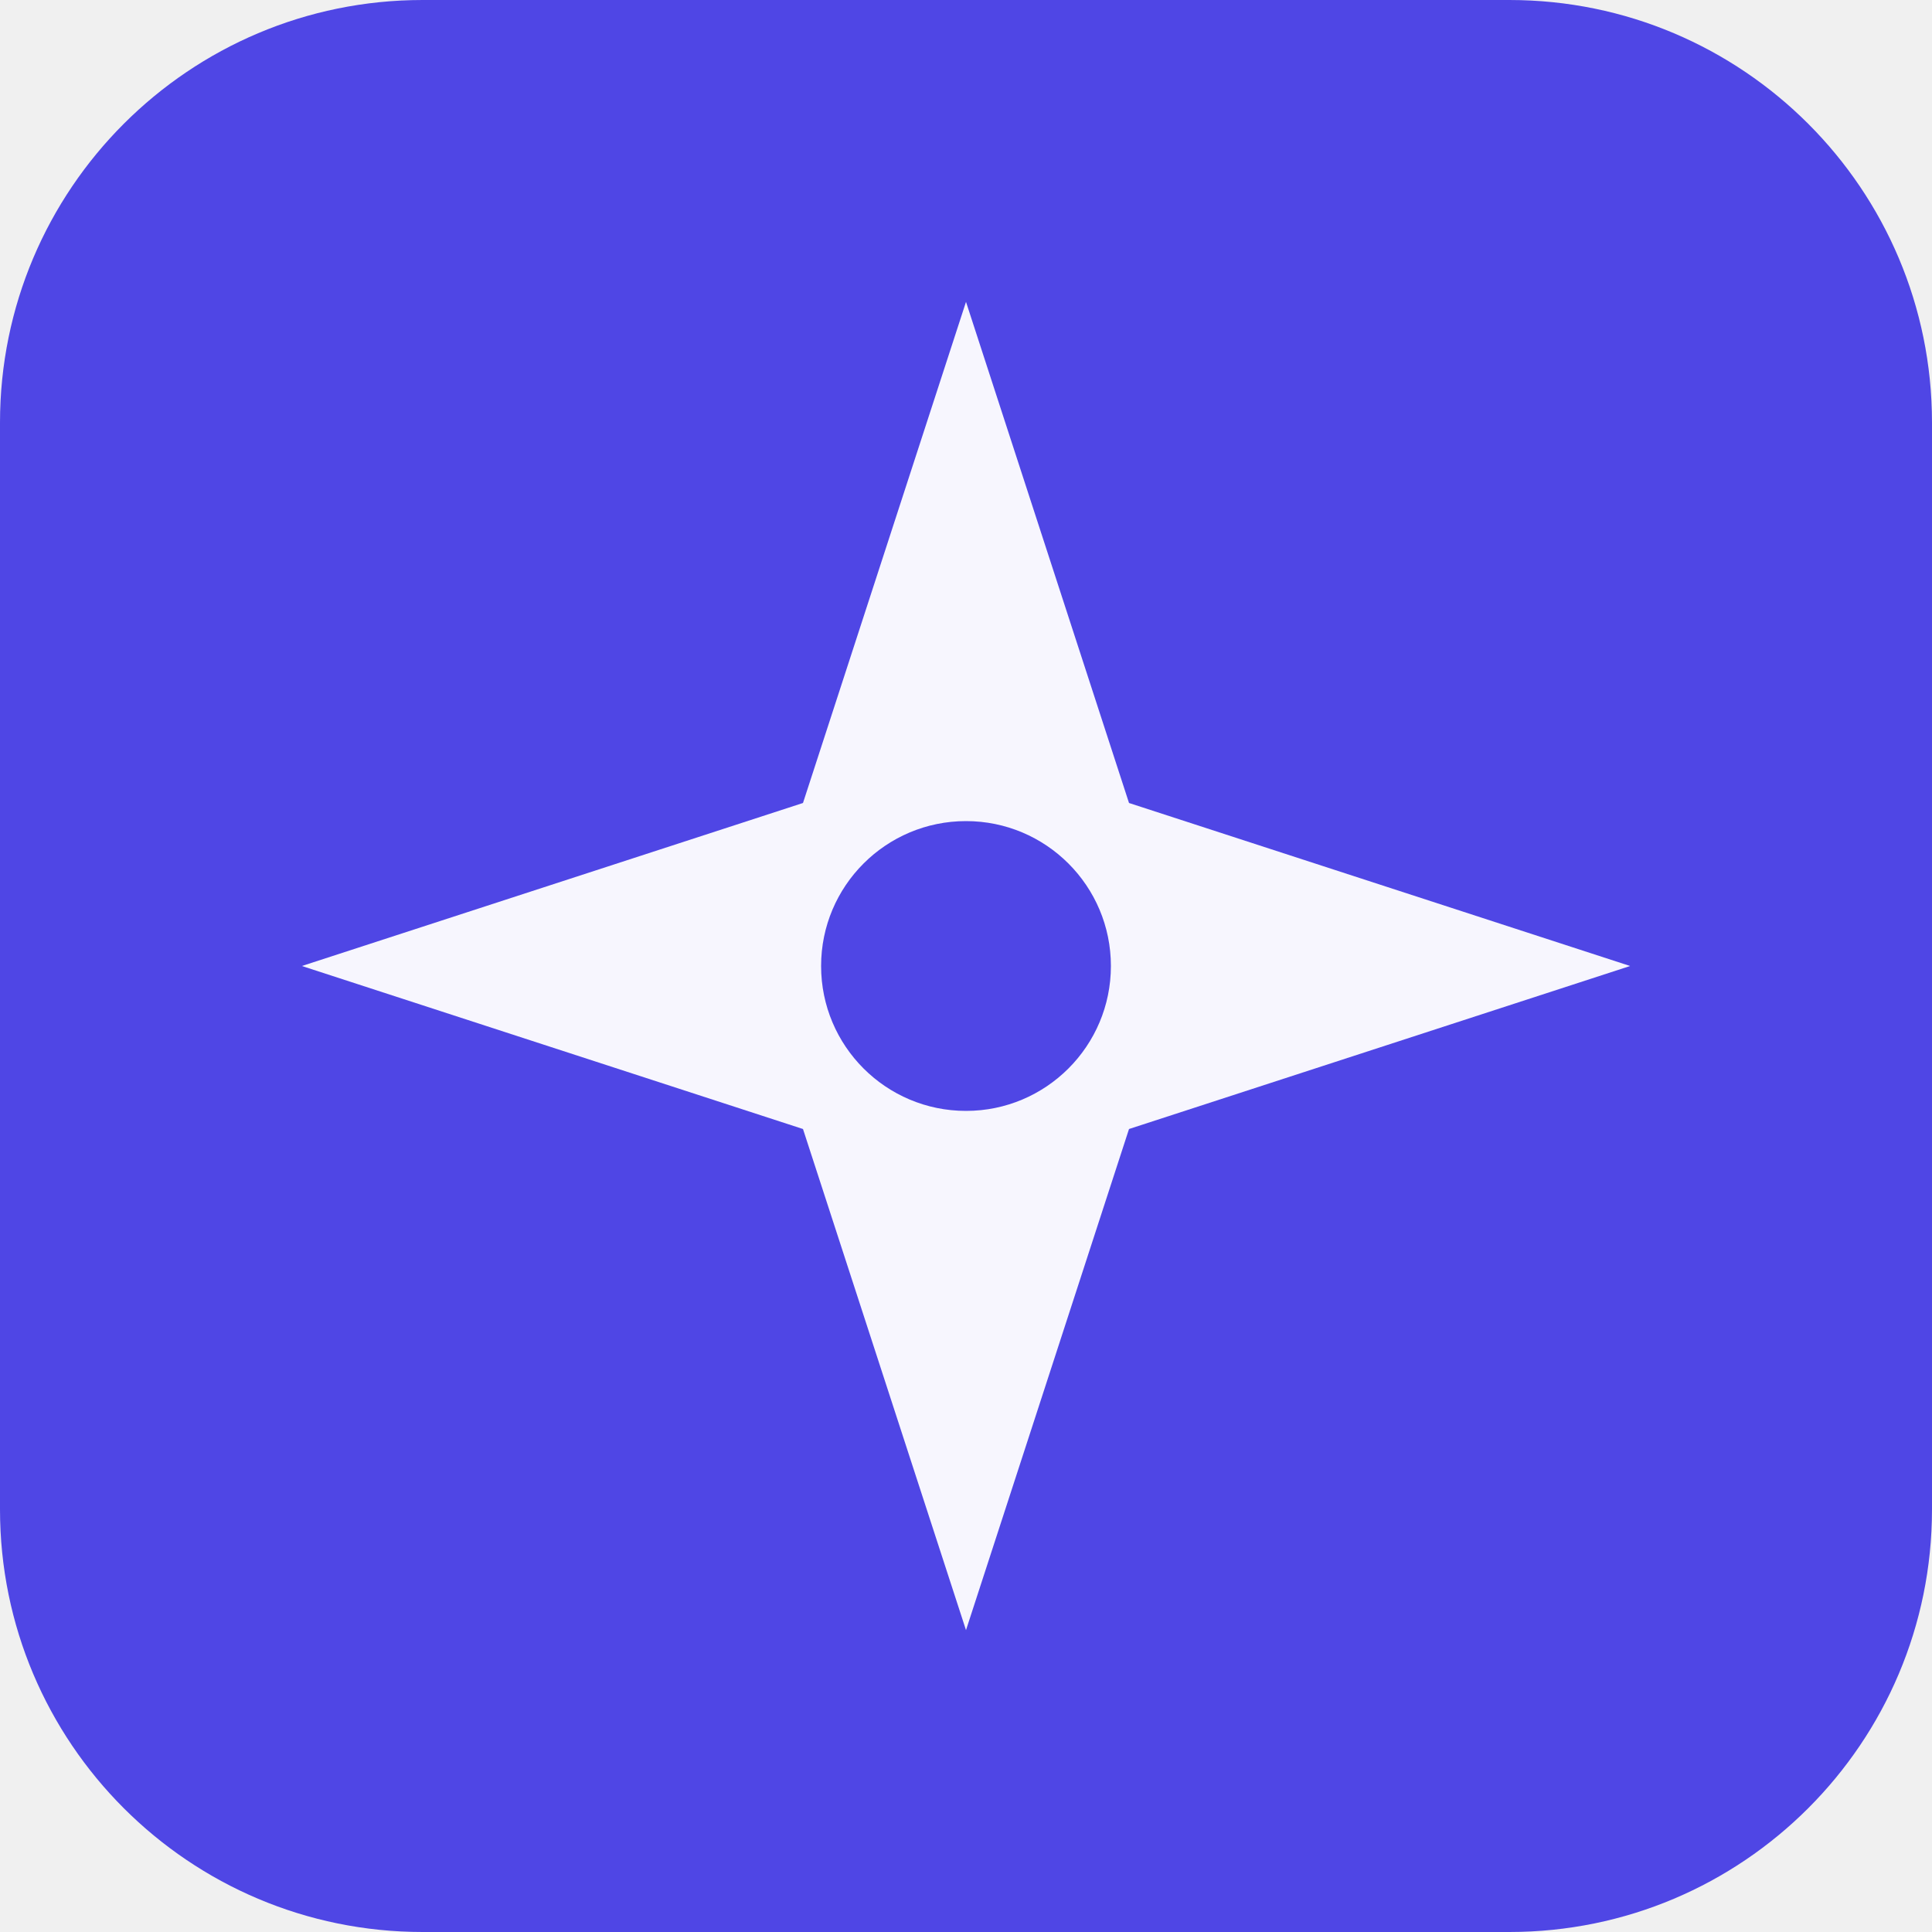
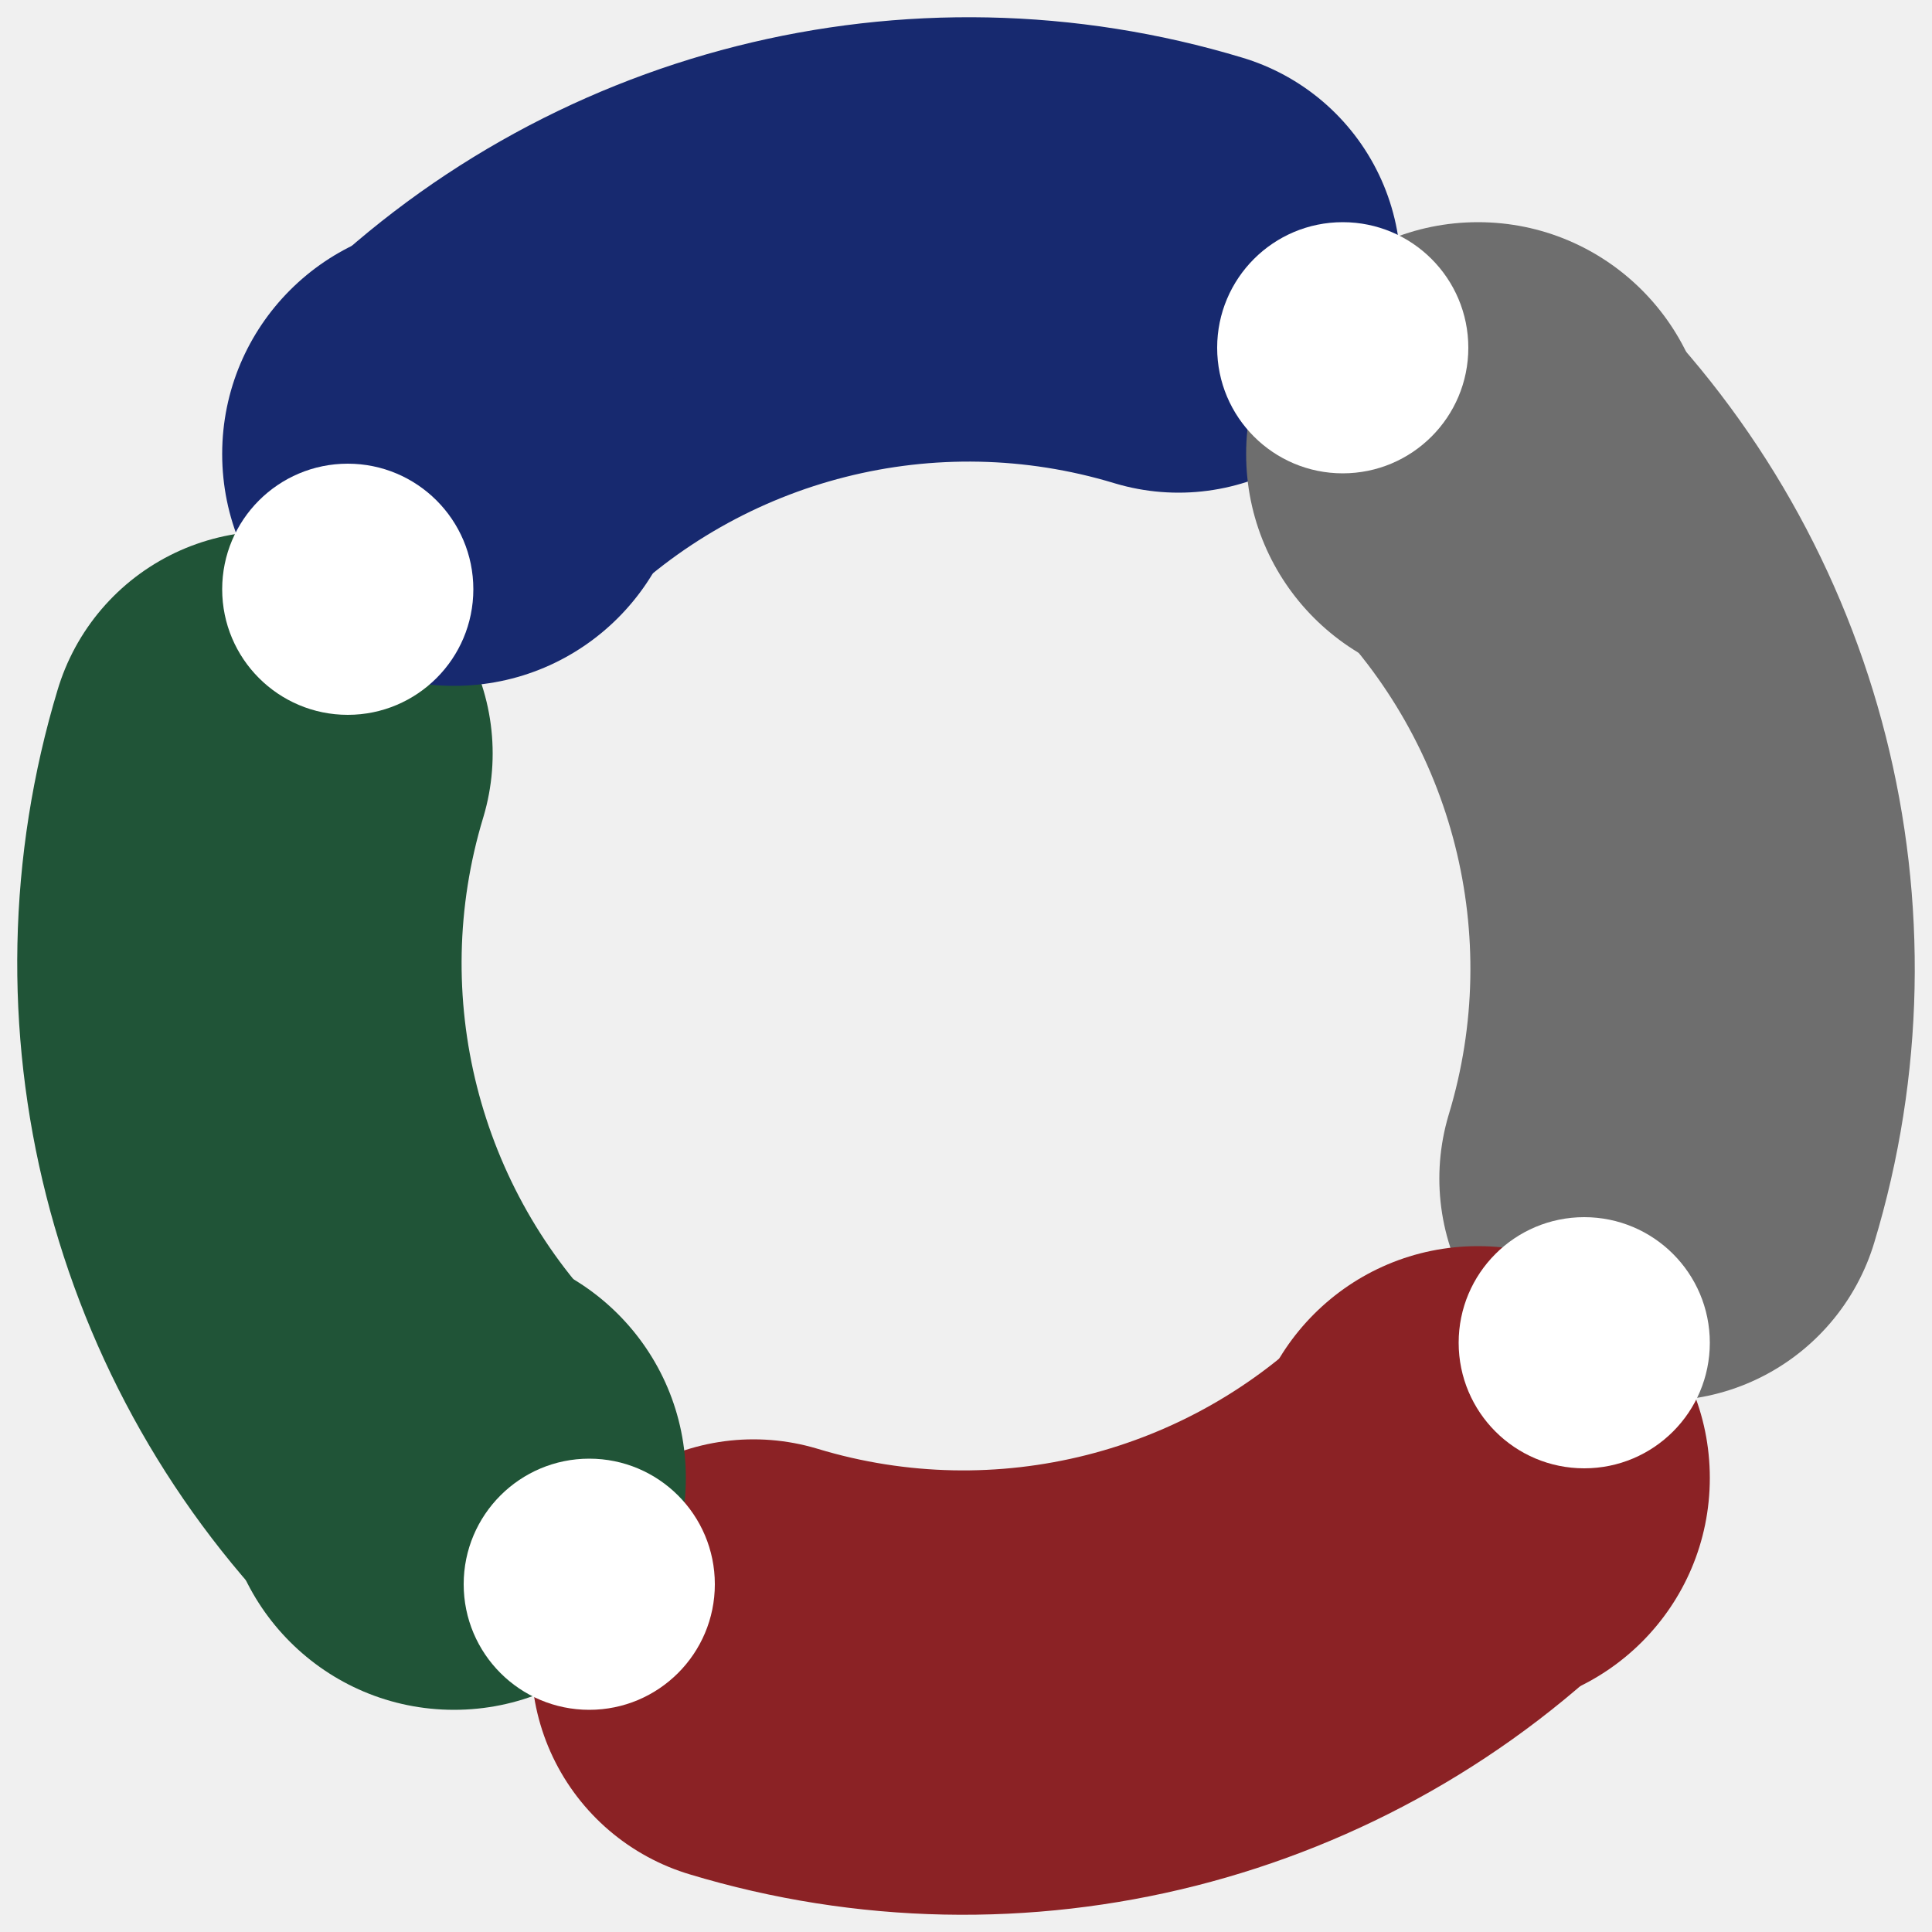
- <svg xmlns="http://www.w3.org/2000/svg" viewBox="0 0 32 32" width="32" height="32">
-   <rect width="32" height="32" rx="7" fill="#4f46e5" />
-   <path d="M16 5 18.7 13.3 27 16 18.7 18.7 16 27 13.3 18.7 5 16 13.3 13.3Z" fill="#ffffff" opacity="0.95" />
-   <circle cx="16" cy="16" r="2.4" fill="#4f46e5" />
+ <svg xmlns="http://www.w3.org/2000/svg" viewBox="0 0 200 200">
+   <g fill="none" stroke-width="46" stroke-linecap="round">
+     <path d="M 47 47 A 75 75 0 0 1 122 28" stroke="#17296F" />
+     <path d="M 153 47 A 75 75 0 0 1 172 122" stroke="#6E6E6E" />
+     <path d="M 153 153 A 75 75 0 0 1 78 172" stroke="#8B2225" />
+     <path d="M 47 153 A 75 75 0 0 1 28 78" stroke="#205437" />
+   </g>
+   <g>
+     <circle cx="47" cy="47" r="24" fill="#17296F" />
+     <circle cx="153" cy="47" r="24" fill="#6E6E6E" />
+     <circle cx="153" cy="153" r="24" fill="#8B2225" />
+     <circle cx="47" cy="153" r="24" fill="#205437" />
+   </g>
+   <g fill="#ffffff">
+     <circle cx="36" cy="61" r="13" />
+     <circle cx="139" cy="36" r="13" />
+     <circle cx="164" cy="139" r="13" />
+     <circle cx="61" cy="164" r="13" />
+   </g>
</svg>
